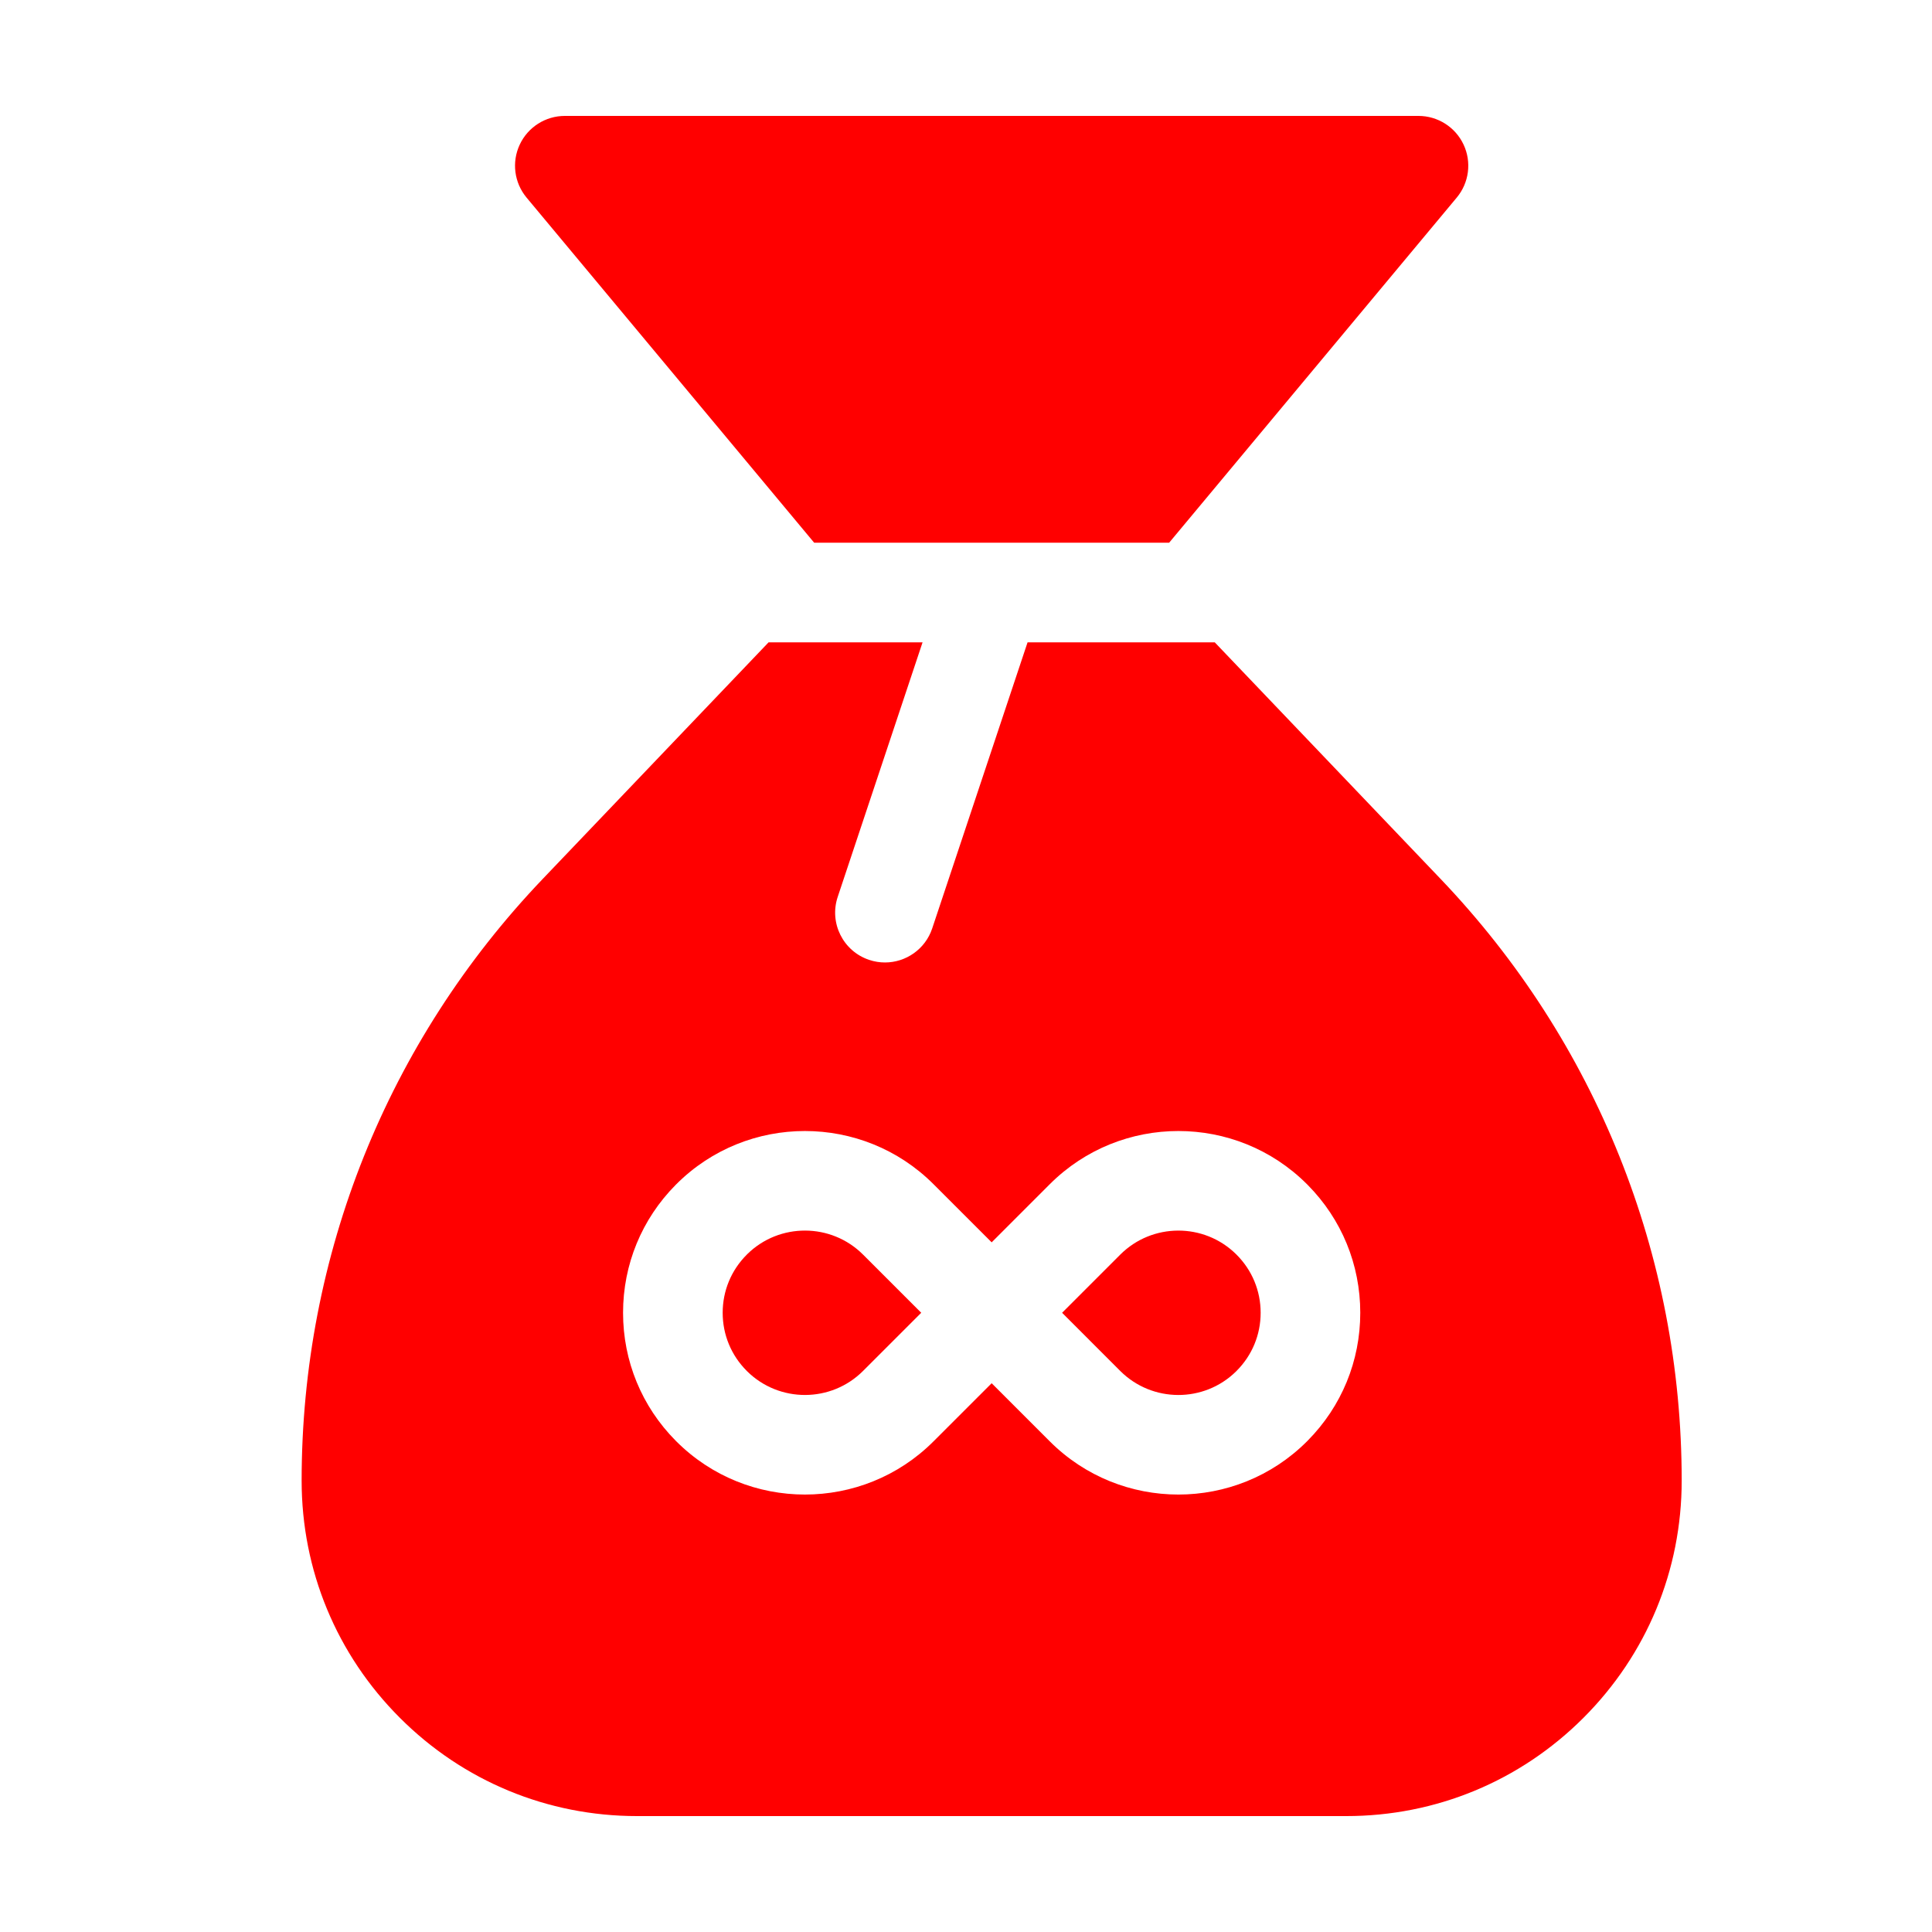
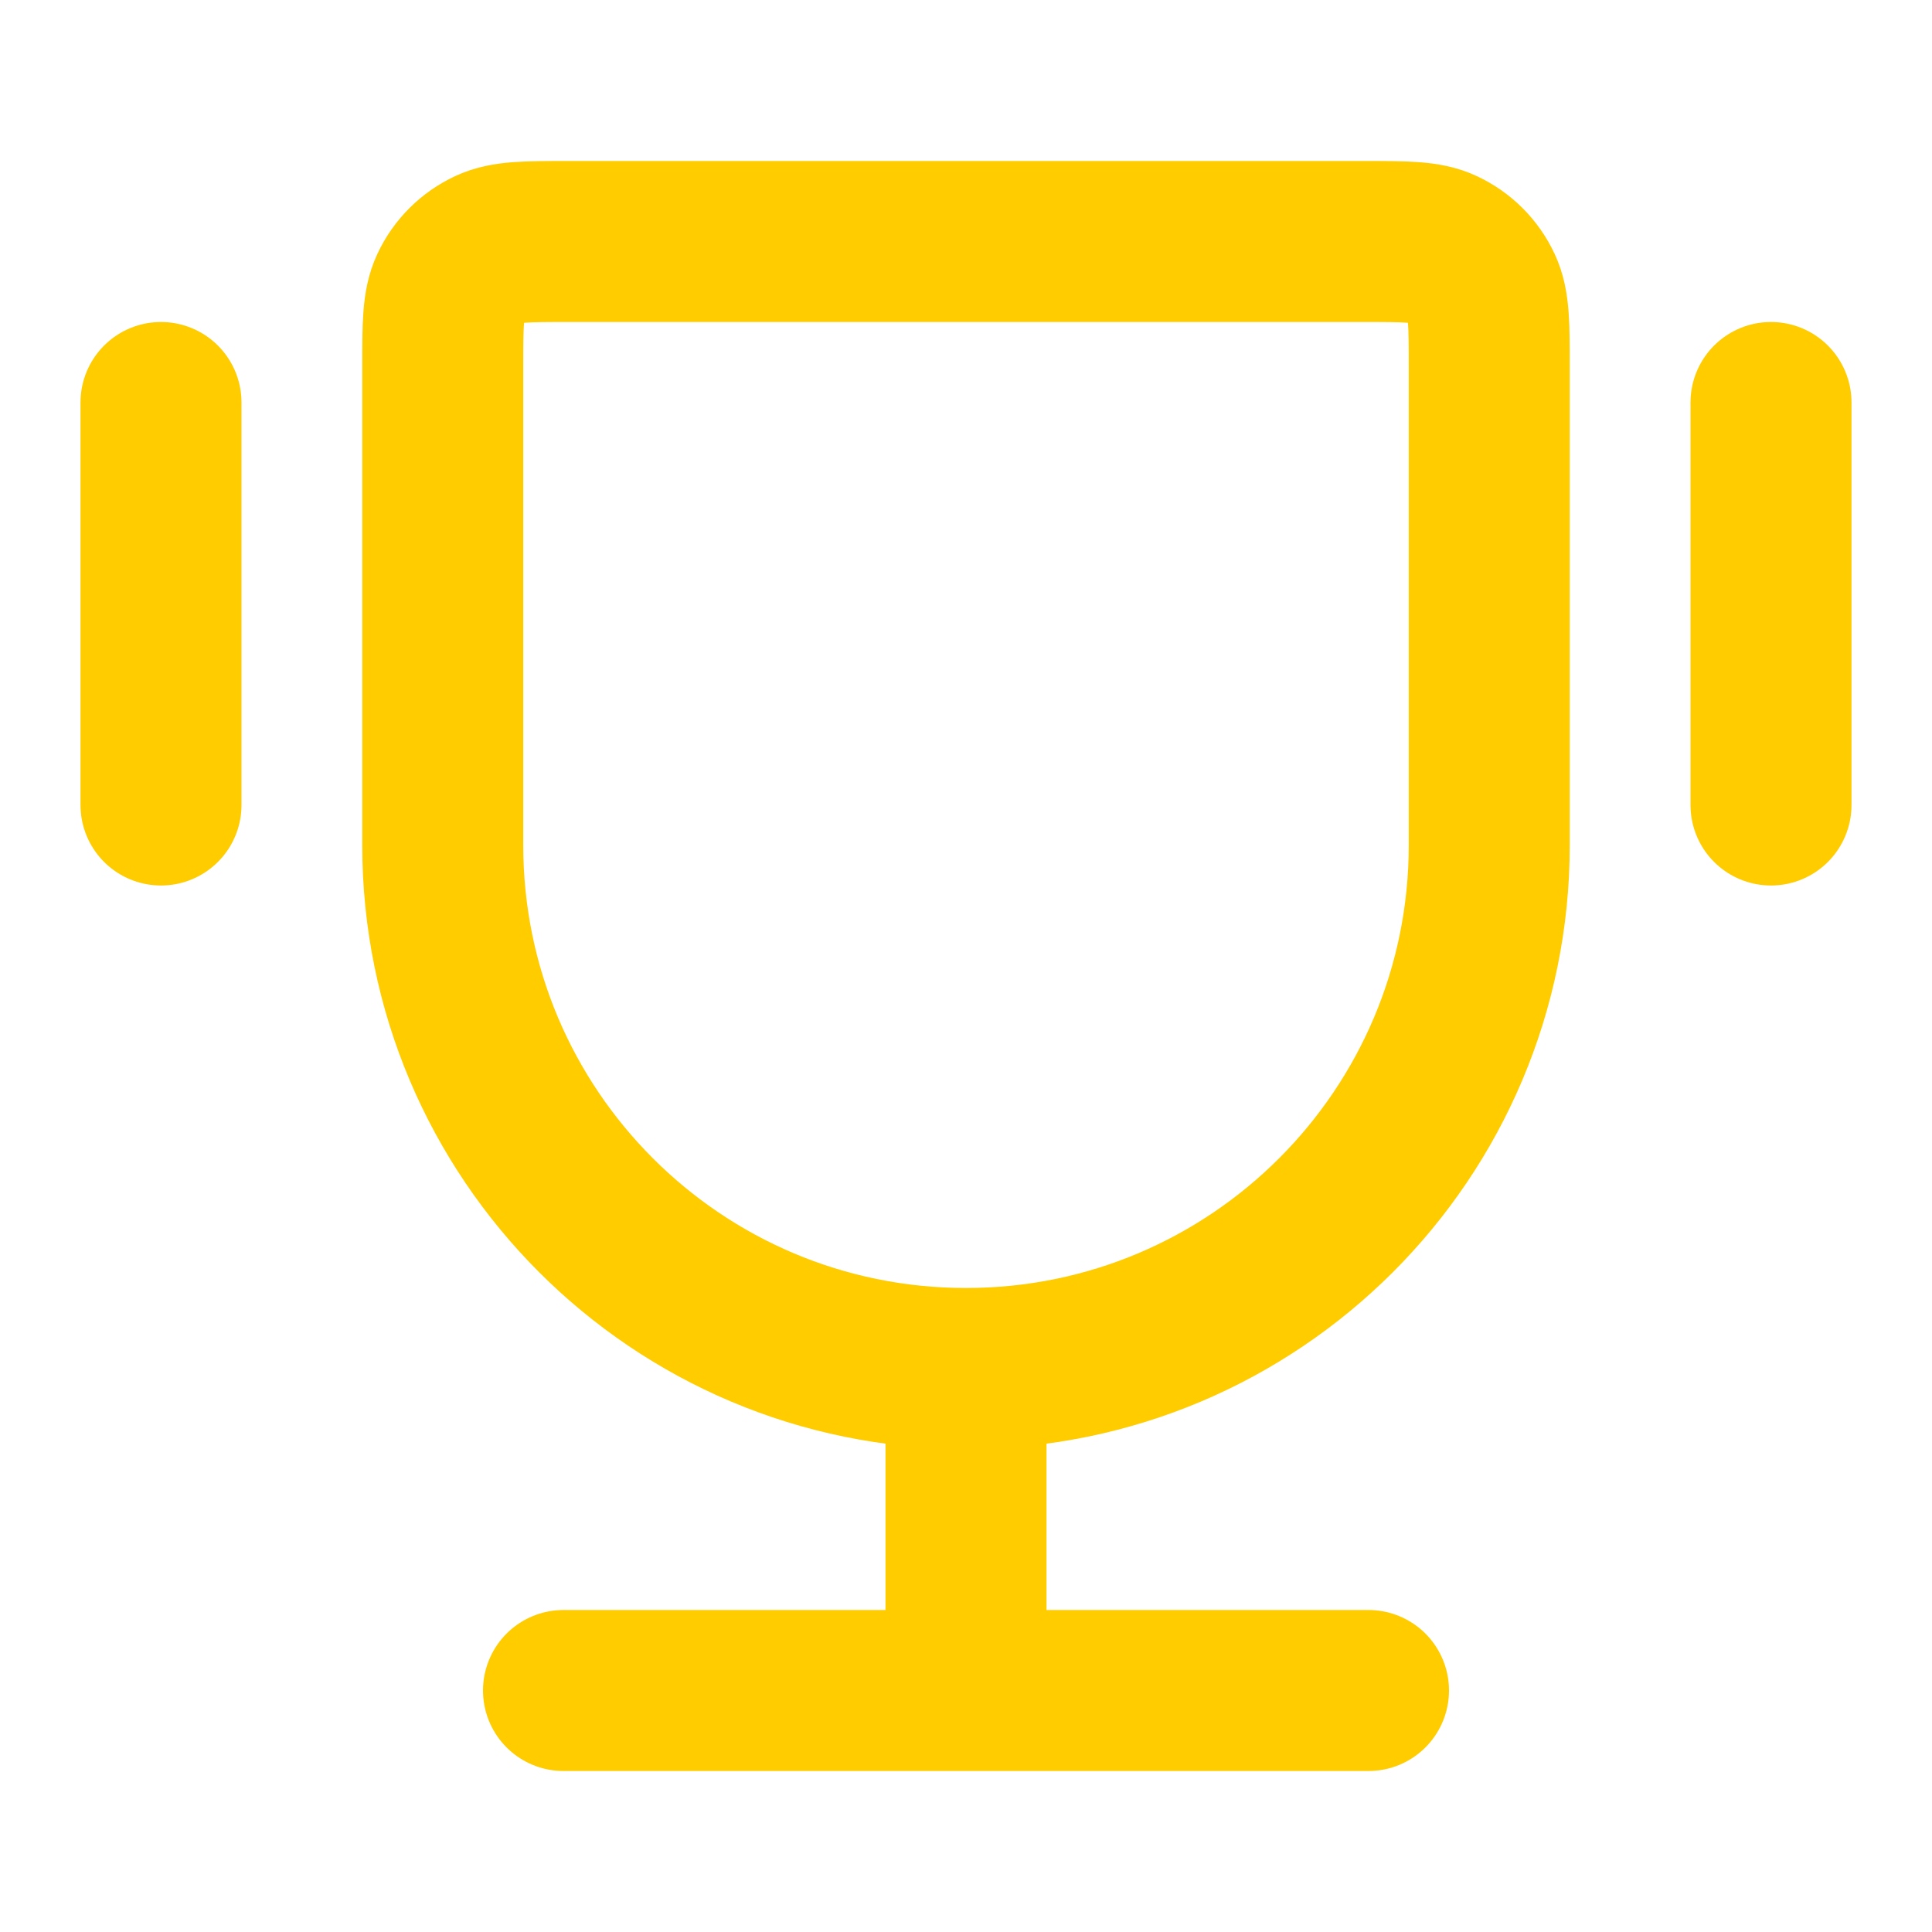
- <svg xmlns="http://www.w3.org/2000/svg" version="1.1" width="512" height="512" x="0" y="0" viewBox="0 0 512 512" style="enable-background:new 0 0 512 512" xml:space="preserve" class="" id="svg12">
-   <defs id="defs16" />
-   <g transform="matrix(0.88,0,0,0.88,79.93609,30.72)" id="g10">
-     <path d="m134.191 342.785c-.047.051-.094.102-.145.148-4.676 4.676-7.25 10.891-7.25 17.5s2.574 12.824 7.25 17.496c.051.051.098.102.148.152 9.664 9.516 25.266 9.473 34.875-.133l17.52-17.516-17.523-17.523c-9.605-9.602-25.215-9.641-34.875-.125zm0 0" fill="#fd2ca9" data-original="#000000" style="fill:#ff0000;fill-opacity:1" class="" id="path2" />
-     <path d="m281.555 342.934c-.055-.051-.105-.102-.156-.156-9.664-9.508-25.262-9.461-34.871.137l-17.516 17.52 17.52 17.523c9.602 9.594 25.199 9.645 34.863.141.051-.059.105-.109.16-.164 4.676-4.676 7.25-10.887 7.25-17.5 0-6.609-2.574-12.824-7.25-17.5zm0 0" fill="#fd2ca9" data-original="#000000" style="fill:#ff0000;fill-opacity:1" class="" id="path4" />
-     <path d="m343.008 229.789-68.02-71.258h-56.375l-28.715 86.145c-2.094 6.285-7.949 10.262-14.23 10.262-1.57 0-3.172-.25-4.742-.773-7.859-2.617-12.109-11.113-9.488-18.973l25.551-76.656h-46.375l-68.02 71.254c-46.812 49.039-72.594 113.387-72.594 181.191 0 26.98 10.508 52.352 29.586 71.43 19.078 19.082 44.449 29.59 71.434 29.59h213.559c26.988 0 52.355-10.508 71.438-29.59 19.078-19.078 29.586-44.445 29.586-71.43v-.004c0-67.801-25.781-132.148-72.594-181.188zm-40.039 169.152c-.074.078-.148.152-.223.227-21.348 21.34-56.078 21.34-77.426 0l-17.52-17.52-17.52 17.516c-10.672 10.672-24.695 16.008-38.715 16.008-14.02 0-28.039-5.332-38.711-16.004-.07-.066-.137-.137-.203-.203-10.227-10.32-15.855-23.992-15.855-38.531 0-14.539 5.629-28.211 15.855-38.531.066-.066.133-.137.203-.203 21.344-21.34 56.078-21.34 77.426 0l17.52 17.52 17.516-17.52c21.352-21.34 56.082-21.34 77.43 0 .074.074.148.148.223.223 10.215 10.316 15.836 23.98 15.836 38.512 0 14.527-5.621 28.191-15.836 38.508zm0 0" fill="#fd2ca9" data-original="#000000" style="fill:#ff0000;fill-opacity:1" class="" id="path6" />
-     <path d="m154.352 128.531h53.703.062 53.133l86.605-103.93c3.727-4.469 4.531-10.695 2.062-15.965s-7.766-8.637-13.586-8.637h-257.066c-5.82 0-11.113 3.367-13.582 8.637-2.469 5.273-1.668 11.496 2.059 15.965zm0 0" fill="#fd2ca9" data-original="#000000" style="fill:#ff0000;fill-opacity:1" class="" id="path8" />
-   </g>
+ <svg xmlns="http://www.w3.org/2000/svg" width="24" height="24" viewBox="0 0 24 24" fill="none">
+   <path d="M12 17C8.41 17 5.5 14.09 5.5 10.5V4.556C5.5 4.037 5.5 3.778 5.594 3.577C5.693 3.364 5.864 3.193 6.077 3.094C6.278 3 6.537 3 7.056 3H16.944C17.463 3 17.722 3 17.923 3.094C18.136 3.193 18.307 3.364 18.406 3.577C18.5 3.778 18.5 4.037 18.5 4.556V10.5C18.5 14.09 15.59 17 12 17ZM12 17V21M17 21H7M22 5V10M2 5V10" stroke="#FFCC00" stroke-width="2" stroke-linecap="round" stroke-linejoin="round" />
</svg>
